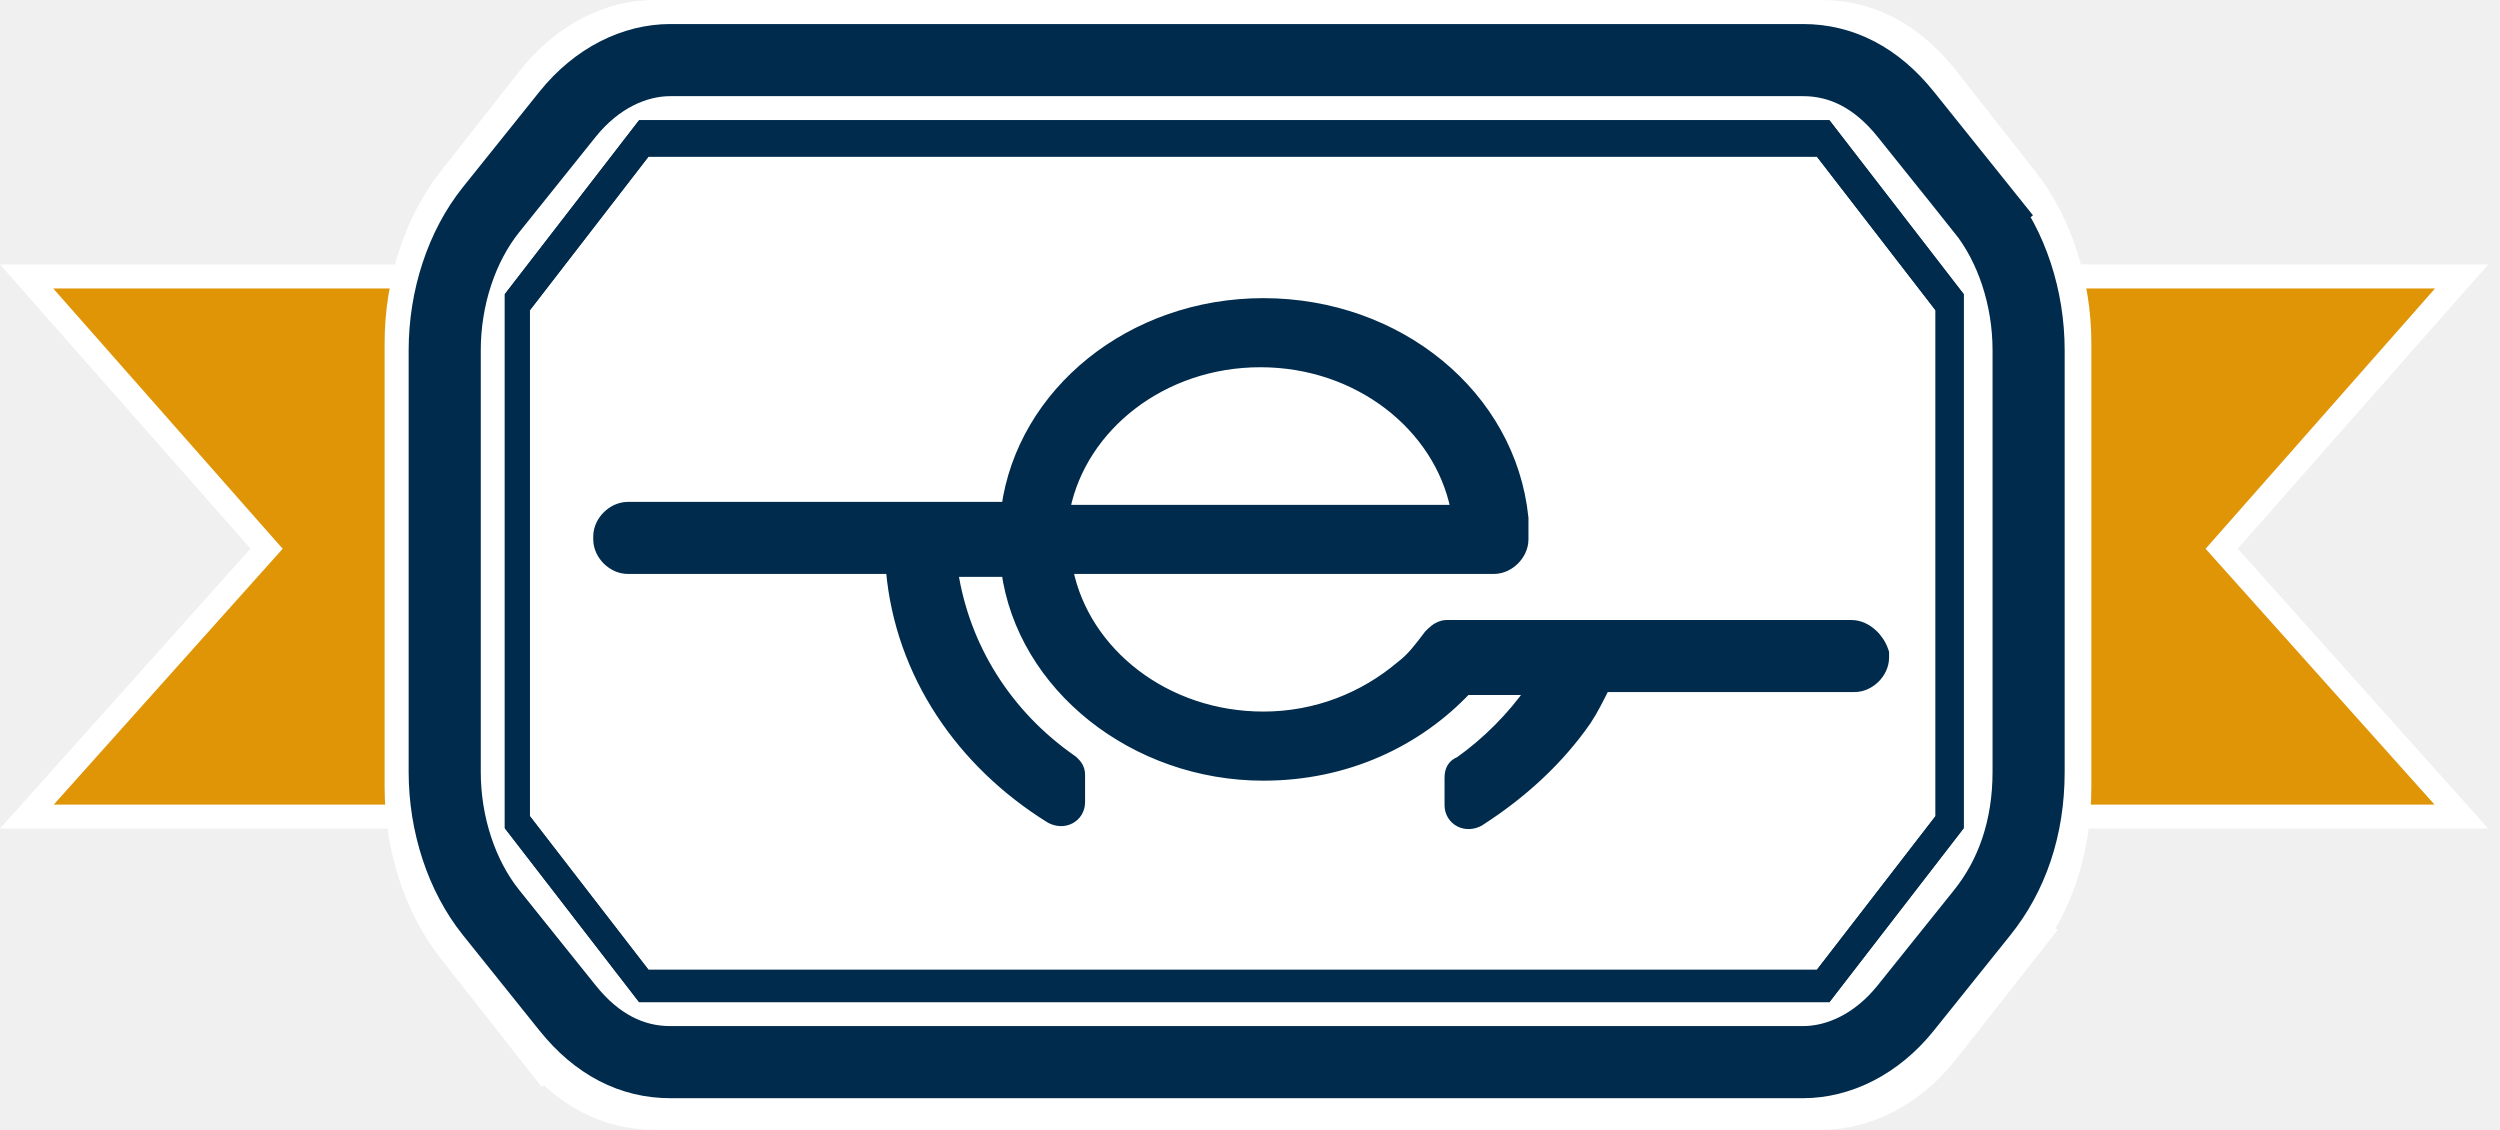
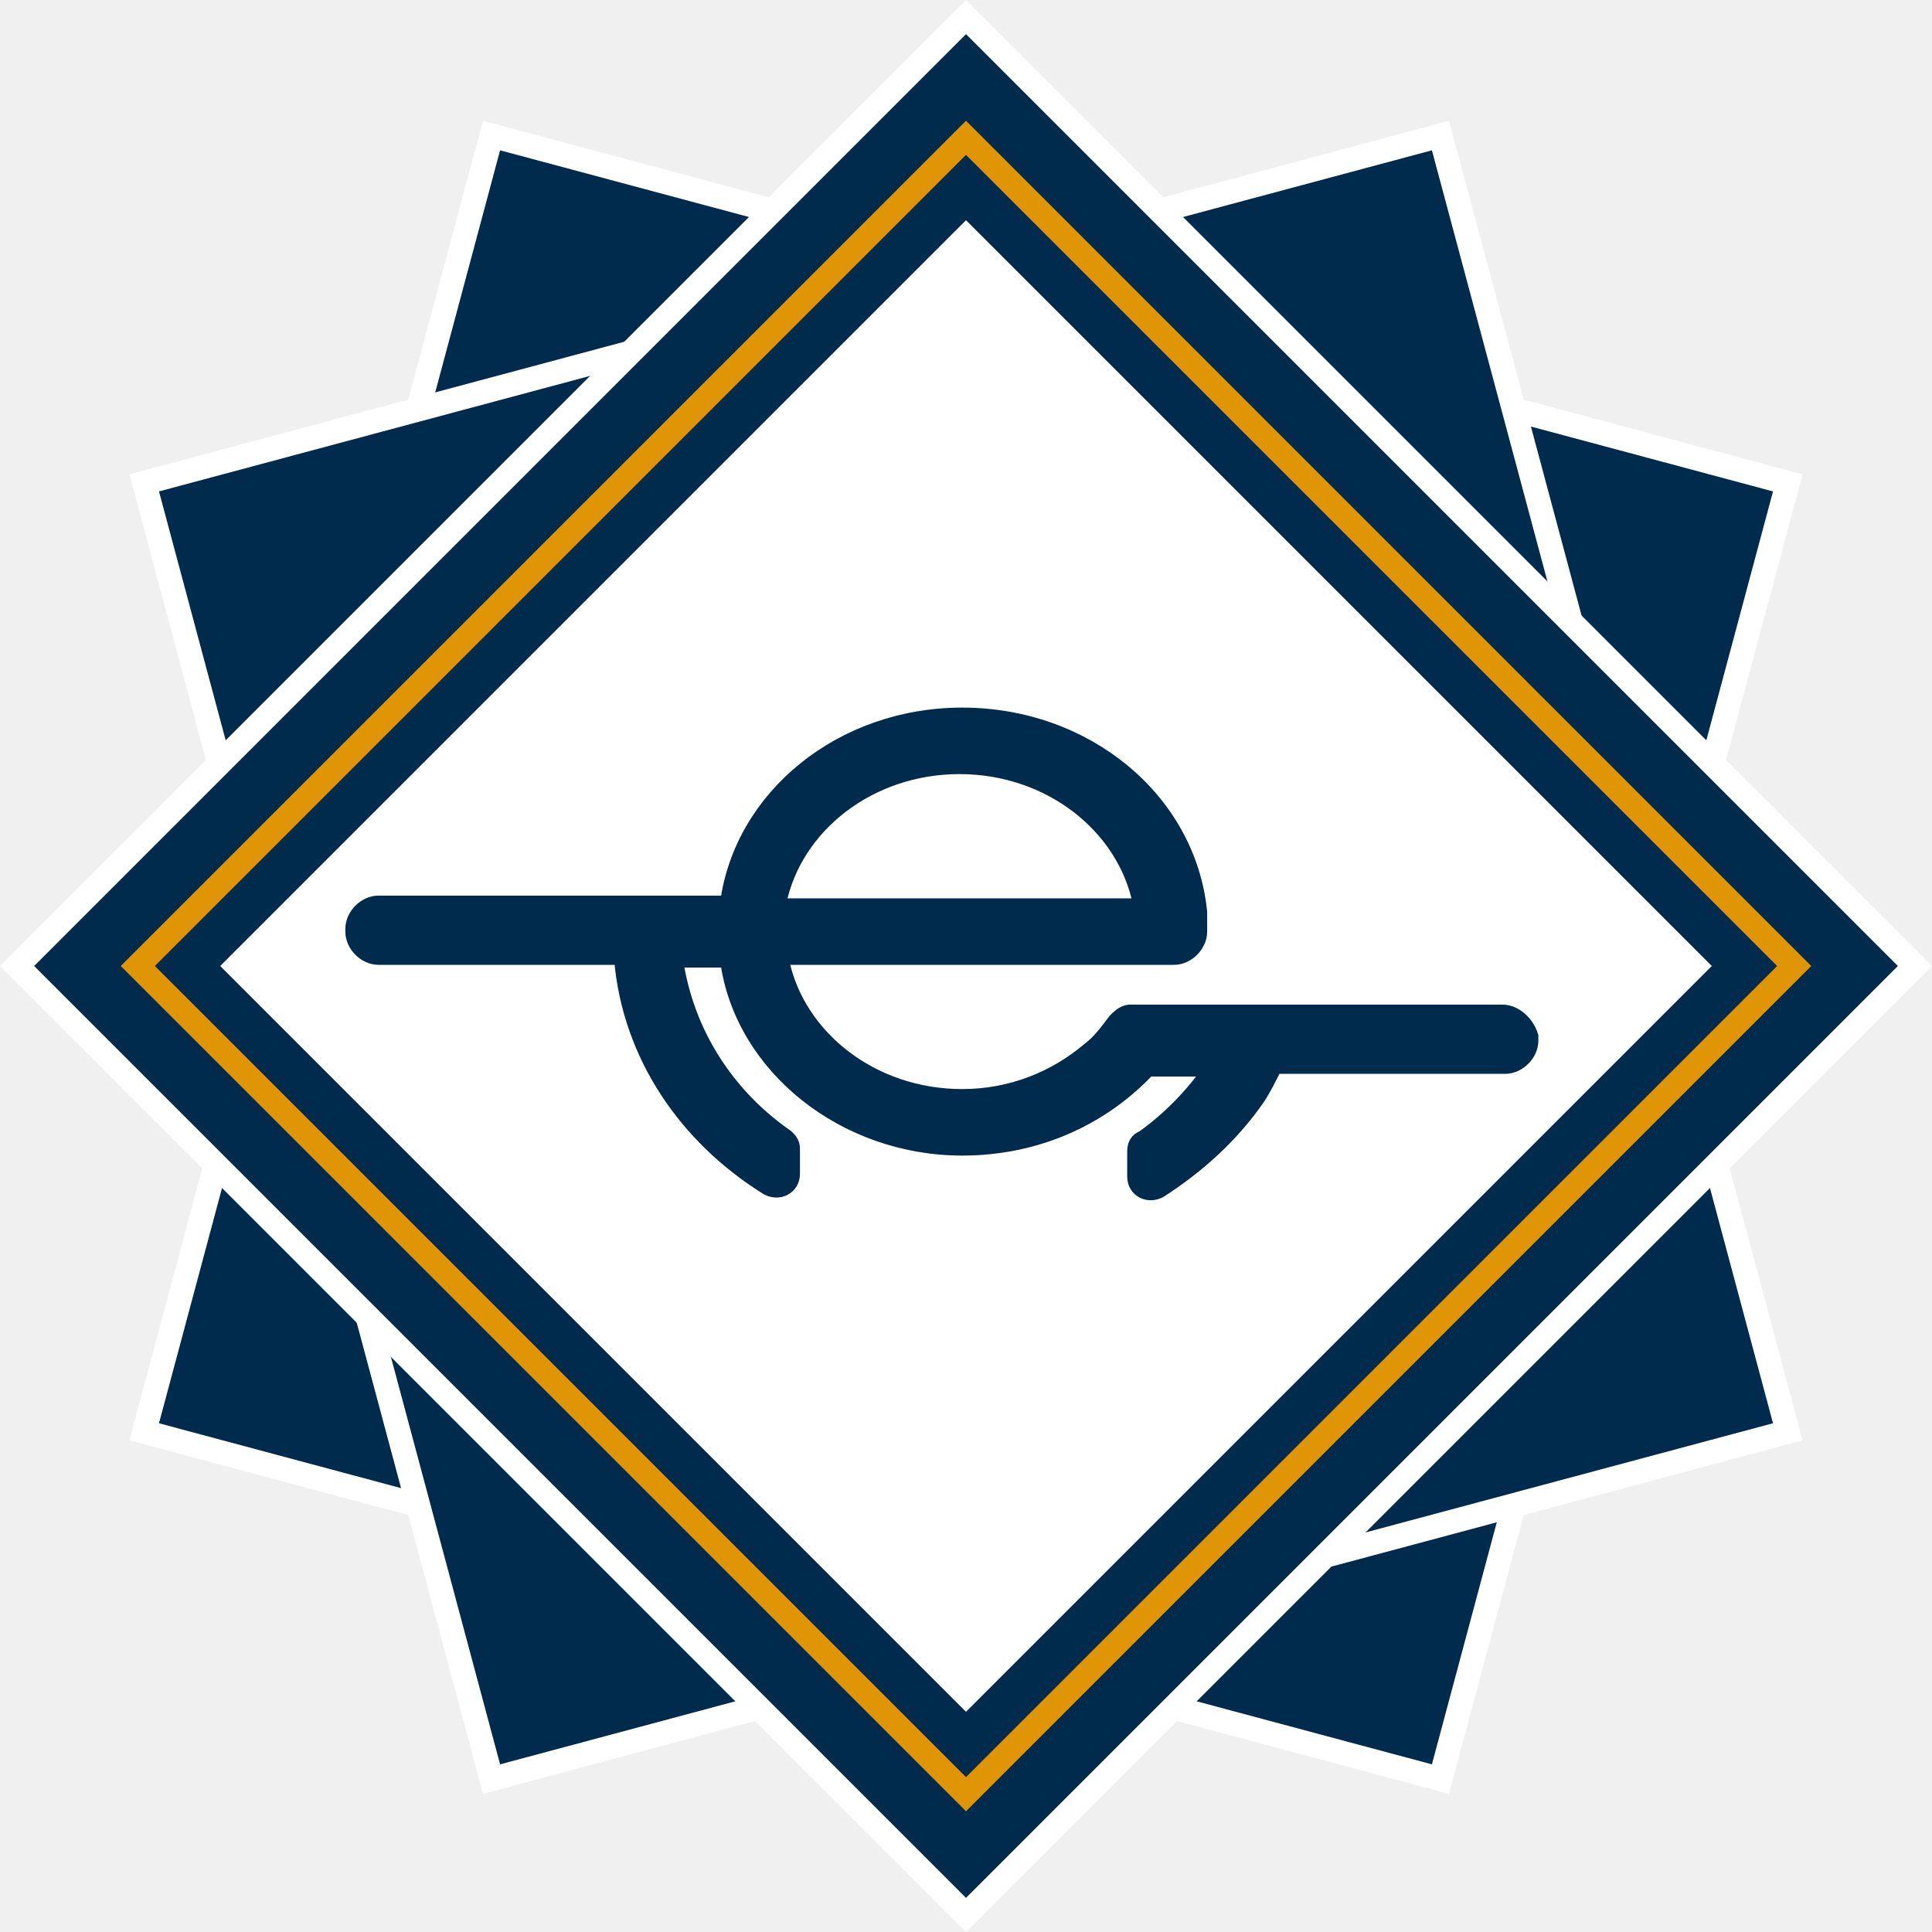
- <svg xmlns="http://www.w3.org/2000/svg" width="104" height="47" viewBox="0 0 104 47" fill="none">
-   <path d="M10.794 23.157L11.091 22.826L10.797 22.493L1.107 11.5H102.405L92.715 22.493L92.421 22.826L92.718 23.157L102.394 33.971H1.118L10.794 23.157Z" fill="#DF9505" stroke="white" />
-   <path d="M83.495 38.936L84.674 39.863L83.495 38.936L80.212 43.114C78.95 44.719 77.311 45.5 75.782 45.5H27.218C25.567 45.5 24.061 44.733 22.788 43.114L21.609 44.041L22.788 43.114L19.505 38.936C18.234 37.319 17.5 35.046 17.5 32.726V14.274C17.5 11.954 18.234 9.681 19.505 8.064L22.788 3.886L22.788 3.886C24.05 2.281 25.689 1.5 27.218 1.5H75.782C77.432 1.5 78.939 2.267 80.212 3.886L83.495 8.064C84.766 9.681 85.5 11.954 85.5 14.274V32.726C85.5 35.209 84.772 37.311 83.495 38.936Z" fill="white" stroke="white" stroke-width="3" />
-   <path d="M23.612 4.752L23.612 4.752C24.825 3.24 26.404 2.5 27.884 2.5H75.006C76.603 2.5 78.055 3.227 79.278 4.752L82.463 8.724L83.633 7.786L82.463 8.724C83.684 10.247 84.39 12.387 84.39 14.571V32.114C84.39 34.452 83.691 36.43 82.463 37.961L79.278 41.933C78.066 43.445 76.486 44.185 75.006 44.185H27.884C26.287 44.185 24.835 43.458 23.612 41.933L20.427 37.961C19.206 36.439 18.5 34.299 18.5 32.114V14.571C18.5 12.387 19.206 10.247 20.427 8.724C20.427 8.724 20.427 8.724 20.427 8.724L23.612 4.752Z" fill="white" stroke="#002B4C" stroke-width="3" />
-   <mask id="path-4-inside-1" fill="white">
-     <path d="M75.582 6.515L80.52 12.91V33.948L75.582 40.344H26.978L22.04 33.948V12.91L26.978 6.515H75.582ZM76.102 5H26.588L21 12.237V34.453L26.588 41.69H76.102L81.69 34.453V12.237L76.102 5Z" />
-   </mask>
-   <path d="M75.582 6.515L80.52 12.91V33.948L75.582 40.344H26.978L22.04 33.948V12.91L26.978 6.515H75.582ZM76.102 5H26.588L21 12.237V34.453L26.588 41.69H76.102L81.69 34.453V12.237L76.102 5Z" fill="#002B4C" />
-   <path d="M75.582 6.515L77.956 4.681L77.056 3.515H75.582V6.515ZM80.52 12.91H83.52V11.887L82.895 11.077L80.52 12.91ZM80.52 33.948L82.895 35.782L83.52 34.971V33.948H80.52ZM75.582 40.344V43.344H77.056L77.956 42.177L75.582 40.344ZM26.978 40.344L24.604 42.177L25.504 43.344H26.978V40.344ZM22.04 33.948H19.04V34.971L19.665 35.782L22.04 33.948ZM22.04 12.91L19.665 11.077L19.04 11.887V12.91H22.04ZM26.978 6.515V3.515H25.504L24.604 4.681L26.978 6.515ZM76.102 5L78.476 3.167L77.576 2H76.102V5ZM26.588 5V2H25.114L24.214 3.167L26.588 5ZM21 12.237L18.625 10.403L18 11.214V12.237H21ZM21 34.453H18V35.476L18.625 36.286L21 34.453ZM26.588 41.69L24.214 43.523L25.114 44.69H26.588V41.69ZM76.102 41.69V44.69H77.576L78.476 43.523L76.102 41.69ZM81.69 34.453L84.064 36.286L84.69 35.476V34.453H81.69ZM81.69 12.237H84.69V11.214L84.064 10.403L81.69 12.237ZM73.207 8.348L78.146 14.744L82.895 11.077L77.956 4.681L73.207 8.348ZM77.52 12.91V33.948H83.52V12.91H77.52ZM78.146 32.115L73.207 38.51L77.956 42.177L82.895 35.782L78.146 32.115ZM75.582 37.344H26.978V43.344H75.582V37.344ZM29.352 38.51L24.414 32.115L19.665 35.782L24.604 42.177L29.352 38.51ZM25.04 33.948V12.91H19.04V33.948H25.04ZM24.414 14.744L29.352 8.348L24.604 4.681L19.665 11.077L24.414 14.744ZM26.978 9.515H75.582V3.515H26.978V9.515ZM76.102 2H26.588V8H76.102V2ZM24.214 3.167L18.625 10.403L23.375 14.07L28.963 6.833L24.214 3.167ZM18 12.237V34.453H24V12.237H18ZM18.625 36.286L24.214 43.523L28.963 39.856L23.375 32.62L18.625 36.286ZM26.588 44.69H76.102V38.69H26.588V44.69ZM78.476 43.523L84.064 36.286L79.315 32.62L73.727 39.856L78.476 43.523ZM84.69 34.453V12.237H78.69V34.453H84.69ZM84.064 10.403L78.476 3.167L73.727 6.833L79.315 14.07L84.064 10.403Z" fill="#002B4C" mask="url(#path-4-inside-1)" />
-   <path d="M59.562 26.491L59.545 26.509L59.53 26.529C59.156 27.027 58.815 27.477 58.37 27.81L58.362 27.816L58.354 27.823C56.814 29.124 54.803 29.951 52.555 29.951C48.413 29.951 45.016 27.245 44.298 23.761C44.303 23.694 44.322 23.624 44.351 23.577C44.366 23.553 44.379 23.542 44.388 23.537C44.394 23.533 44.408 23.526 44.439 23.526H62.146C62.444 23.526 62.713 23.381 62.901 23.194C63.088 23.006 63.234 22.738 63.234 22.439V22.438V22.436V22.435V22.433V22.432V22.431V22.429V22.428V22.426V22.425V22.423V22.422V22.421V22.419V22.418V22.416V22.415V22.413V22.412V22.41V22.409V22.408V22.406V22.405V22.403V22.402V22.4V22.399V22.398V22.396V22.395V22.393V22.392V22.39V22.389V22.387V22.386V22.384V22.383V22.382V22.38V22.379V22.377V22.376V22.374V22.373V22.372V22.37V22.369V22.367V22.366V22.364V22.363V22.361V22.36V22.358V22.357V22.356V22.354V22.353V22.351V22.35V22.348V22.347V22.345V22.344V22.343V22.341V22.34V22.338V22.337V22.335V22.334V22.332V22.331V22.329V22.328V22.326V22.325V22.324V22.322V22.321V22.319V22.318V22.316V22.315V22.313V22.312V22.311V22.309V22.308V22.306V22.305V22.303V22.302V22.3V22.299V22.297V22.296V22.294V22.293V22.291V22.29V22.288V22.287V22.286V22.284V22.283V22.281V22.28V22.278V22.277V22.275V22.274V22.272V22.271V22.269V22.268V22.266V22.265V22.263V22.262V22.261V22.259V22.258V22.256V22.255V22.253V22.252V22.25V22.249V22.247V22.246V22.244V22.243V22.241V22.24V22.238V22.237V22.235V22.234V22.232V22.231V22.229V22.228V22.226V22.225V22.223V22.222V22.22V22.219V22.217V22.216V22.214V22.213V22.211V22.21V22.208V22.207V22.205V22.204V22.202V22.201V22.199V22.198V22.196V22.195V22.193V22.192V22.19V22.189V22.187V22.186V22.184V22.182V22.181V22.179V22.178V22.176V22.175V22.173V22.172V22.17V22.169V22.167V22.166V22.164V22.163V22.161V22.159V22.158V22.156V22.155V22.153V22.152V22.15V22.149V22.147V22.145V22.144V22.142V22.141V22.139V22.138V22.136V22.135V22.133V22.132V22.13V22.128V22.127V22.125V22.124V22.122V22.121V22.119V22.117V22.116V22.114V22.113V22.111V22.11V22.108V22.107V22.105V22.103V22.102V22.1V22.099V22.097V22.095V22.094V22.092V22.091V22.089V22.087V22.086V22.084V22.083V22.081V22.079V22.078V22.076V22.075V22.073V22.072V22.07V22.068V22.067V22.065V22.063V22.062V22.06V22.059V22.057V22.055V22.054V22.052V22.05V22.049V22.047V22.046V22.044V22.042V22.041V22.039V22.037V22.036V22.034V22.032V22.031V22.029V22.028V22.026V22.024V22.023V22.021V22.019V22.018V22.016V22.014V22.013V22.011V22.009V22.008V22.006V22.004V22.003V22.001V21.999V21.998V21.996V21.994V21.993V21.991V21.989V21.988V21.986V21.984V21.983V21.981V21.979V21.978V21.976V21.974V21.973V21.971V21.969V21.967V21.966V21.964V21.962V21.961V21.959V21.957V21.955V21.954V21.952V21.95V21.949V21.947V21.945V21.943V21.942V21.94V21.938V21.936V21.935V21.933V21.931V21.93V21.928V21.926V21.924V21.923V21.921V21.919V21.917V21.916V21.914V21.912V21.91V21.909V21.907V21.905V21.903V21.901V21.9V21.898V21.896V21.894V21.893V21.891V21.889V21.887V21.885V21.884V21.882V21.88V21.878V21.877V21.875V21.873V21.871V21.869V21.867V21.866V21.864V21.862V21.86V21.858V21.857V21.855V21.853V21.851V21.849V21.848V21.846V21.844V21.842V21.84V21.838V21.836V21.835V21.833V21.831V21.829V21.827V21.825V21.823V21.822V21.82V21.818V21.816V21.814V21.812V21.81V21.809V21.807V21.805V21.803V21.801V21.799V21.797V21.795V21.794V21.792V21.79V21.788V21.786V21.784V21.782V21.78V21.778V21.776V21.774V21.773V21.771V21.769V21.767V21.765V21.763V21.761V21.759V21.757V21.755V21.753V21.751V21.749V21.747V21.745V21.744V21.742V21.74V21.738V21.736V21.734V21.732V21.73V21.728V21.726V21.724V21.722V21.72V21.718V21.716V21.714V21.712V21.71V21.708V21.706V21.704V21.702V21.7V21.698V21.696V21.694V21.692V21.69V21.688V21.686V21.684V21.682V21.68V21.678V21.676V21.674V21.672V21.67V21.668V21.666V21.663V21.661V21.659V21.657V21.655V21.653V21.651V21.649V21.647V21.645V21.643V21.641V21.639V21.637V21.634V21.632V21.63V21.628V21.626V21.624V21.622V21.62V21.618V21.616V21.613V21.611V21.609V21.607V21.605V21.603V21.601V21.599V21.596V21.594V21.592V21.59V21.588V21.586V21.584V21.581V21.579V21.561L63.232 21.544C62.719 16.547 58.116 12.753 52.555 12.753C47.118 12.753 42.643 16.42 42.001 21.164L41.998 21.187V21.197C41.988 21.203 41.972 21.212 41.947 21.218C41.92 21.225 41.889 21.229 41.856 21.229H26.116C25.818 21.229 25.549 21.375 25.362 21.562C25.174 21.749 25.029 22.018 25.029 22.316V22.439C25.029 22.738 25.174 23.006 25.362 23.194C25.549 23.381 25.818 23.526 26.116 23.526H37.061C37.07 23.526 37.108 23.535 37.151 23.578C37.194 23.621 37.203 23.659 37.203 23.668V23.683L37.204 23.698C37.584 27.999 40.115 31.654 43.762 33.916L43.776 33.924L43.79 33.931C43.996 34.034 44.236 34.05 44.441 33.947C44.655 33.84 44.789 33.624 44.789 33.373V32.267C44.789 32.264 44.789 32.261 44.789 32.256C44.789 32.211 44.791 32.097 44.736 31.988C44.708 31.931 44.672 31.889 44.647 31.86C44.623 31.834 44.594 31.805 44.567 31.778L44.563 31.774L44.541 31.752L44.516 31.734C41.776 29.83 39.989 26.981 39.503 23.778C39.508 23.762 39.52 23.732 39.552 23.7C39.595 23.657 39.634 23.649 39.643 23.649H41.856C41.889 23.649 41.92 23.653 41.947 23.66C41.972 23.667 41.988 23.675 41.998 23.681V23.691L42.001 23.715C42.643 28.46 47.243 32.126 52.555 32.126C55.971 32.126 58.889 30.735 60.92 28.581C60.928 28.573 60.933 28.571 60.934 28.57L60.934 28.57C60.935 28.569 60.937 28.569 60.94 28.568C60.944 28.567 60.952 28.565 60.969 28.564C60.987 28.563 61.007 28.563 61.039 28.563H63.745C63.766 28.563 63.814 28.581 63.847 28.646C63.861 28.675 63.863 28.697 63.862 28.706C63.862 28.706 63.862 28.706 63.862 28.706L63.844 28.724L63.827 28.749C63.004 29.924 61.949 30.984 60.778 31.814C60.728 31.828 60.677 31.852 60.63 31.889C60.542 31.957 60.499 32.044 60.477 32.11C60.442 32.214 60.443 32.329 60.443 32.379C60.443 32.383 60.443 32.387 60.443 32.39V33.496C60.443 33.747 60.577 33.963 60.791 34.07C60.996 34.172 61.236 34.157 61.442 34.054L61.459 34.046L61.474 34.036C63.228 32.91 64.74 31.527 65.877 29.887L65.877 29.887L65.88 29.881C66.132 29.505 66.379 29.014 66.614 28.544C66.659 28.5 66.692 28.469 66.721 28.447C66.725 28.444 66.728 28.442 66.731 28.44H77.148C77.446 28.44 77.715 28.295 77.903 28.108C78.09 27.92 78.236 27.651 78.236 27.353V27.23V27.174L78.218 27.119C78.136 26.874 77.978 26.639 77.782 26.463C77.588 26.29 77.324 26.143 77.025 26.143H60.179C60.003 26.143 59.866 26.229 59.784 26.29C59.702 26.351 59.626 26.428 59.569 26.484L59.562 26.491ZM44.175 21.119C44.893 17.634 48.29 14.927 52.431 14.927C56.573 14.927 59.97 17.633 60.688 21.118C60.684 21.185 60.664 21.255 60.635 21.302C60.62 21.325 60.607 21.336 60.599 21.341C60.592 21.345 60.579 21.352 60.547 21.352H44.316C44.312 21.352 44.187 21.319 44.175 21.119Z" fill="#002B4C" stroke="#002B4C" stroke-width="0.7" />
+ <svg xmlns="http://www.w3.org/2000/svg" width="80" height="80" viewBox="0 0 80 80" fill="none">
+   <path d="M20.354 5.612L74.029 19.995L59.646 73.67L5.971 59.288L20.354 5.612Z" fill="#002B4C" stroke="white" />
+   <path d="M59.646 5.612L74.029 59.288L20.354 73.67L5.971 19.995L59.646 5.612Z" fill="#002B4C" stroke="white" />
+   <path d="M40 0.707L79.293 40L40 79.293L0.707 40L40 0.707Z" fill="#002B4C" stroke="white" />
+   <path d="M40 4L76 40L40 76L4 40L40 4Z" fill="#002B4C" />
+   <path d="M40 4L76 40L40 76L4 40L40 4Z" fill="#002B4C" />
+   <path d="M40 4L76 40L40 76L4 40L40 4Z" fill="#002B4C" />
+   <path d="M40 5.707L74.293 40L40 74.293L5.707 40L40 5.707Z" fill="#002B4C" stroke="#DF9505" />
+   <path d="M40 9.118L70.882 40L40 70.882L9.118 40L40 9.118Z" fill="white" />
+   <path d="M46.227 42.277L46.21 42.295L46.195 42.315C45.852 42.773 45.544 43.182 45.141 43.486L45.133 43.492L45.125 43.499C43.722 44.69 41.89 45.446 39.843 45.446C36.072 45.446 32.981 42.972 32.325 39.787C32.33 39.73 32.346 39.672 32.37 39.635C32.382 39.616 32.39 39.609 32.393 39.608L32.393 39.608C32.395 39.607 32.402 39.602 32.424 39.602H48.611C48.894 39.602 49.148 39.464 49.323 39.288C49.498 39.111 49.636 38.858 49.636 38.575V38.574V38.573V38.571V38.57V38.569V38.567V38.566V38.565V38.563V38.562V38.561V38.559V38.558V38.557V38.555V38.554V38.553V38.551V38.55V38.549V38.547V38.546V38.545V38.544V38.542V38.541V38.539V38.538V38.537V38.535V38.534V38.533V38.532V38.53V38.529V38.528V38.526V38.525V38.524V38.522V38.521V38.52V38.518V38.517V38.516V38.514V38.513V38.512V38.51V38.509V38.508V38.506V38.505V38.504V38.502V38.501V38.5V38.498V38.497V38.496V38.494V38.493V38.492V38.49V38.489V38.488V38.486V38.485V38.484V38.482V38.481V38.48V38.478V38.477V38.476V38.474V38.473V38.472V38.47V38.469V38.468V38.466V38.465V38.464V38.462V38.461V38.46V38.458V38.457V38.456V38.454V38.453V38.452V38.45V38.449V38.447V38.446V38.445V38.444V38.442V38.441V38.44V38.438V38.437V38.435V38.434V38.433V38.431V38.43V38.429V38.427V38.426V38.425V38.423V38.422V38.42V38.419V38.418V38.416V38.415V38.414V38.412V38.411V38.41V38.408V38.407V38.406V38.404V38.403V38.401V38.4V38.399V38.397V38.396V38.395V38.393V38.392V38.391V38.389V38.388V38.386V38.385V38.384V38.382V38.381V38.38V38.378V38.377V38.375V38.374V38.373V38.371V38.37V38.368V38.367V38.366V38.364V38.363V38.362V38.36V38.359V38.357V38.356V38.355V38.353V38.352V38.35V38.349V38.348V38.346V38.345V38.343V38.342V38.341V38.339V38.338V38.337V38.335V38.334V38.332V38.331V38.33V38.328V38.327V38.325V38.324V38.322V38.321V38.32V38.318V38.317V38.315V38.314V38.313V38.311V38.31V38.308V38.307V38.306V38.304V38.303V38.301V38.3V38.298V38.297V38.295V38.294V38.293V38.291V38.29V38.288V38.287V38.285V38.284V38.283V38.281V38.28V38.278V38.277V38.275V38.274V38.273V38.271V38.27V38.268V38.267V38.265V38.264V38.262V38.261V38.259V38.258V38.257V38.255V38.254V38.252V38.251V38.249V38.248V38.246V38.245V38.243V38.242V38.24V38.239V38.237V38.236V38.234V38.233V38.231V38.23V38.229V38.227V38.226V38.224V38.223V38.221V38.22V38.218V38.217V38.215V38.214V38.212V38.211V38.209V38.208V38.206V38.205V38.203V38.202V38.2V38.199V38.197V38.196V38.194V38.193V38.191V38.19V38.188V38.187V38.185V38.184V38.182V38.18V38.179V38.177V38.176V38.174V38.173V38.171V38.17V38.168V38.167V38.165V38.164V38.162V38.16V38.159V38.157V38.156V38.154V38.153V38.151V38.15V38.148V38.147V38.145V38.143V38.142V38.14V38.139V38.137V38.136V38.134V38.132V38.131V38.129V38.128V38.126V38.125V38.123V38.121V38.12V38.118V38.117V38.115V38.114V38.112V38.11V38.109V38.107V38.105V38.104V38.102V38.101V38.099V38.097V38.096V38.094V38.093V38.091V38.089V38.088V38.086V38.084V38.083V38.081V38.08V38.078V38.076V38.075V38.073V38.072V38.07V38.068V38.067V38.065V38.063V38.062V38.06V38.058V38.057V38.055V38.053V38.052V38.05V38.048V38.047V38.045V38.043V38.042V38.04V38.038V38.037V38.035V38.033V38.032V38.03V38.028V38.027V38.025V38.023V38.022V38.02V38.018V38.017V38.015V38.013V38.011V38.01V38.008V38.006V38.005V38.003V38.001V37.999V37.998V37.996V37.994V37.992V37.991V37.989V37.987V37.986V37.984V37.982V37.98V37.979V37.977V37.975V37.973V37.972V37.97V37.968V37.966V37.965V37.963V37.961V37.959V37.958V37.956V37.954V37.952V37.95V37.949V37.947V37.945V37.943V37.942V37.94V37.938V37.936V37.934V37.933V37.931V37.929V37.927V37.925V37.924V37.922V37.92V37.918V37.916V37.915V37.913V37.911V37.909V37.907V37.905V37.904V37.902V37.9V37.898V37.896V37.894V37.893V37.891V37.889V37.887V37.885V37.883V37.881V37.88V37.878V37.876V37.874V37.872V37.87V37.868V37.867V37.865V37.863V37.861V37.859V37.857V37.855V37.853V37.851V37.849V37.848V37.846V37.844V37.842V37.84V37.838V37.836V37.834V37.832V37.83V37.828V37.827V37.825V37.823V37.821V37.819V37.817V37.815V37.813V37.811V37.809V37.807V37.805V37.803V37.801V37.799V37.797V37.795V37.793V37.791V37.789V37.787V37.785V37.768L49.634 37.75C49.163 33.145 44.941 29.65 39.843 29.65C34.859 29.65 30.755 33.028 30.166 37.4L30.164 37.417C30.157 37.42 30.149 37.423 30.138 37.426C30.116 37.432 30.091 37.435 30.063 37.435H15.675C15.392 37.435 15.138 37.574 14.963 37.75C14.787 37.926 14.65 38.18 14.65 38.462V38.575C14.65 38.858 14.787 39.111 14.963 39.288C15.138 39.464 15.392 39.602 15.675 39.602H25.679C25.679 39.602 25.685 39.603 25.696 39.608C25.709 39.614 25.725 39.625 25.74 39.64C25.756 39.656 25.767 39.672 25.773 39.685C25.779 39.697 25.779 39.704 25.779 39.704L25.779 39.719L25.78 39.734C26.128 43.694 28.448 47.059 31.789 49.14L31.803 49.148L31.817 49.156C32.012 49.254 32.242 49.269 32.44 49.17C32.647 49.066 32.774 48.858 32.774 48.617V47.602C32.774 47.599 32.774 47.596 32.774 47.592C32.775 47.551 32.777 47.44 32.723 47.333C32.696 47.278 32.661 47.236 32.637 47.209C32.615 47.185 32.588 47.158 32.564 47.133L32.559 47.129L32.537 47.107L32.512 47.089C30.015 45.346 28.387 42.739 27.943 39.807C27.944 39.804 27.945 39.801 27.946 39.798C27.953 39.785 27.963 39.769 27.979 39.753C27.994 39.738 28.01 39.727 28.023 39.721C28.034 39.716 28.04 39.715 28.04 39.715H30.063C30.091 39.715 30.116 39.719 30.138 39.724C30.149 39.727 30.157 39.73 30.164 39.733L30.166 39.75C30.755 44.124 34.974 47.5 39.843 47.5C42.975 47.5 45.65 46.219 47.513 44.236C47.515 44.234 47.517 44.232 47.517 44.232C47.519 44.231 47.521 44.231 47.524 44.231C47.527 44.23 47.532 44.23 47.537 44.229C47.553 44.228 47.57 44.228 47.599 44.228H50.073C50.076 44.228 50.084 44.229 50.097 44.238C50.112 44.249 50.128 44.266 50.139 44.288C50.146 44.302 50.148 44.313 50.15 44.321L50.14 44.33L50.123 44.355C49.373 45.43 48.413 46.4 47.347 47.16C47.299 47.174 47.251 47.198 47.207 47.232C47.12 47.3 47.078 47.385 47.057 47.449C47.024 47.549 47.024 47.659 47.025 47.705C47.025 47.708 47.025 47.712 47.025 47.715V48.73C47.025 48.971 47.152 49.179 47.358 49.283C47.556 49.382 47.786 49.366 47.981 49.269L47.998 49.26L48.014 49.25C49.62 48.214 51.005 46.942 52.047 45.431L52.047 45.431L52.05 45.426C52.281 45.079 52.507 44.628 52.721 44.198C52.734 44.186 52.746 44.174 52.758 44.163C52.781 44.141 52.798 44.126 52.812 44.116C52.812 44.116 52.813 44.115 52.813 44.115H62.326C62.608 44.115 62.862 43.977 63.037 43.801C63.213 43.625 63.35 43.371 63.35 43.089V42.976V42.919L63.332 42.865C63.256 42.635 63.108 42.415 62.925 42.251C62.746 42.088 62.497 41.949 62.213 41.949H46.813C46.642 41.949 46.51 42.032 46.434 42.09C46.357 42.147 46.285 42.219 46.234 42.27L46.227 42.277ZM32.269 37.516C32.245 37.488 32.218 37.438 32.213 37.364C32.868 34.179 35.96 31.704 39.731 31.704C43.502 31.704 46.593 34.179 47.248 37.363C47.244 37.42 47.227 37.478 47.204 37.516C47.192 37.535 47.183 37.541 47.181 37.543L47.18 37.543C47.179 37.544 47.172 37.548 47.15 37.548H32.313C32.312 37.548 32.294 37.545 32.269 37.516Z" fill="#002B4C" stroke="#002B4C" stroke-width="0.7" />
</svg>
